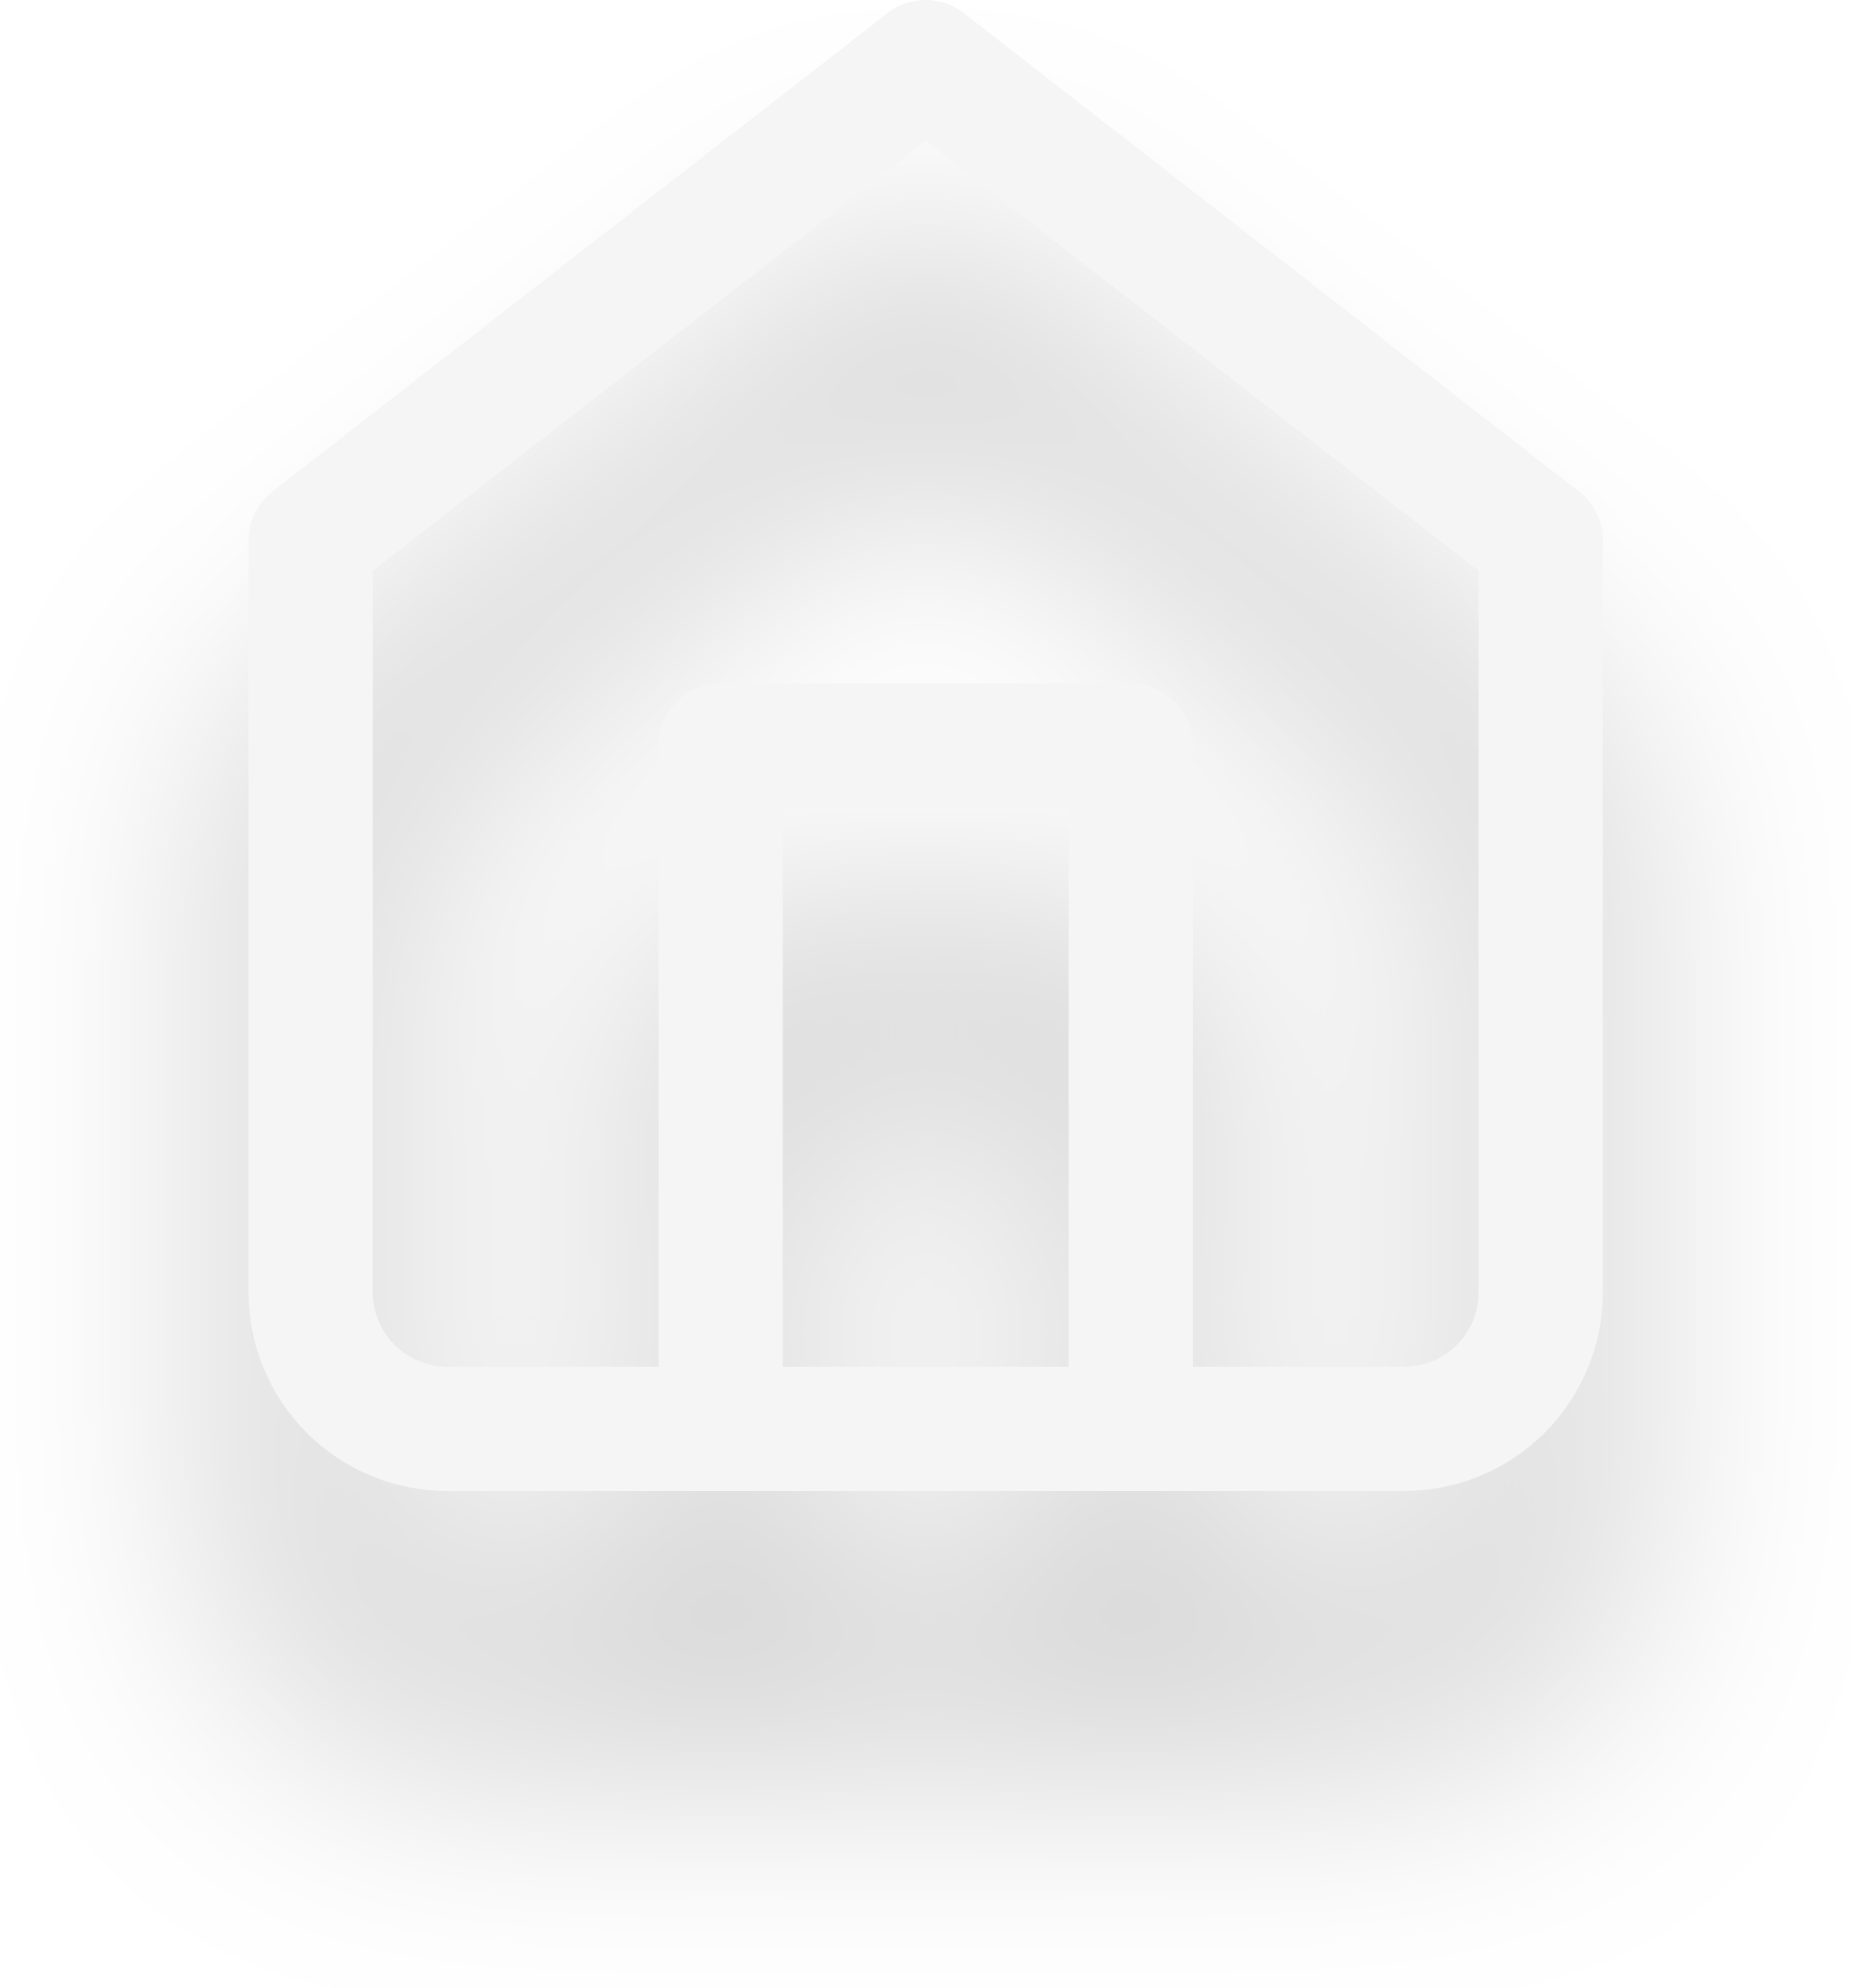
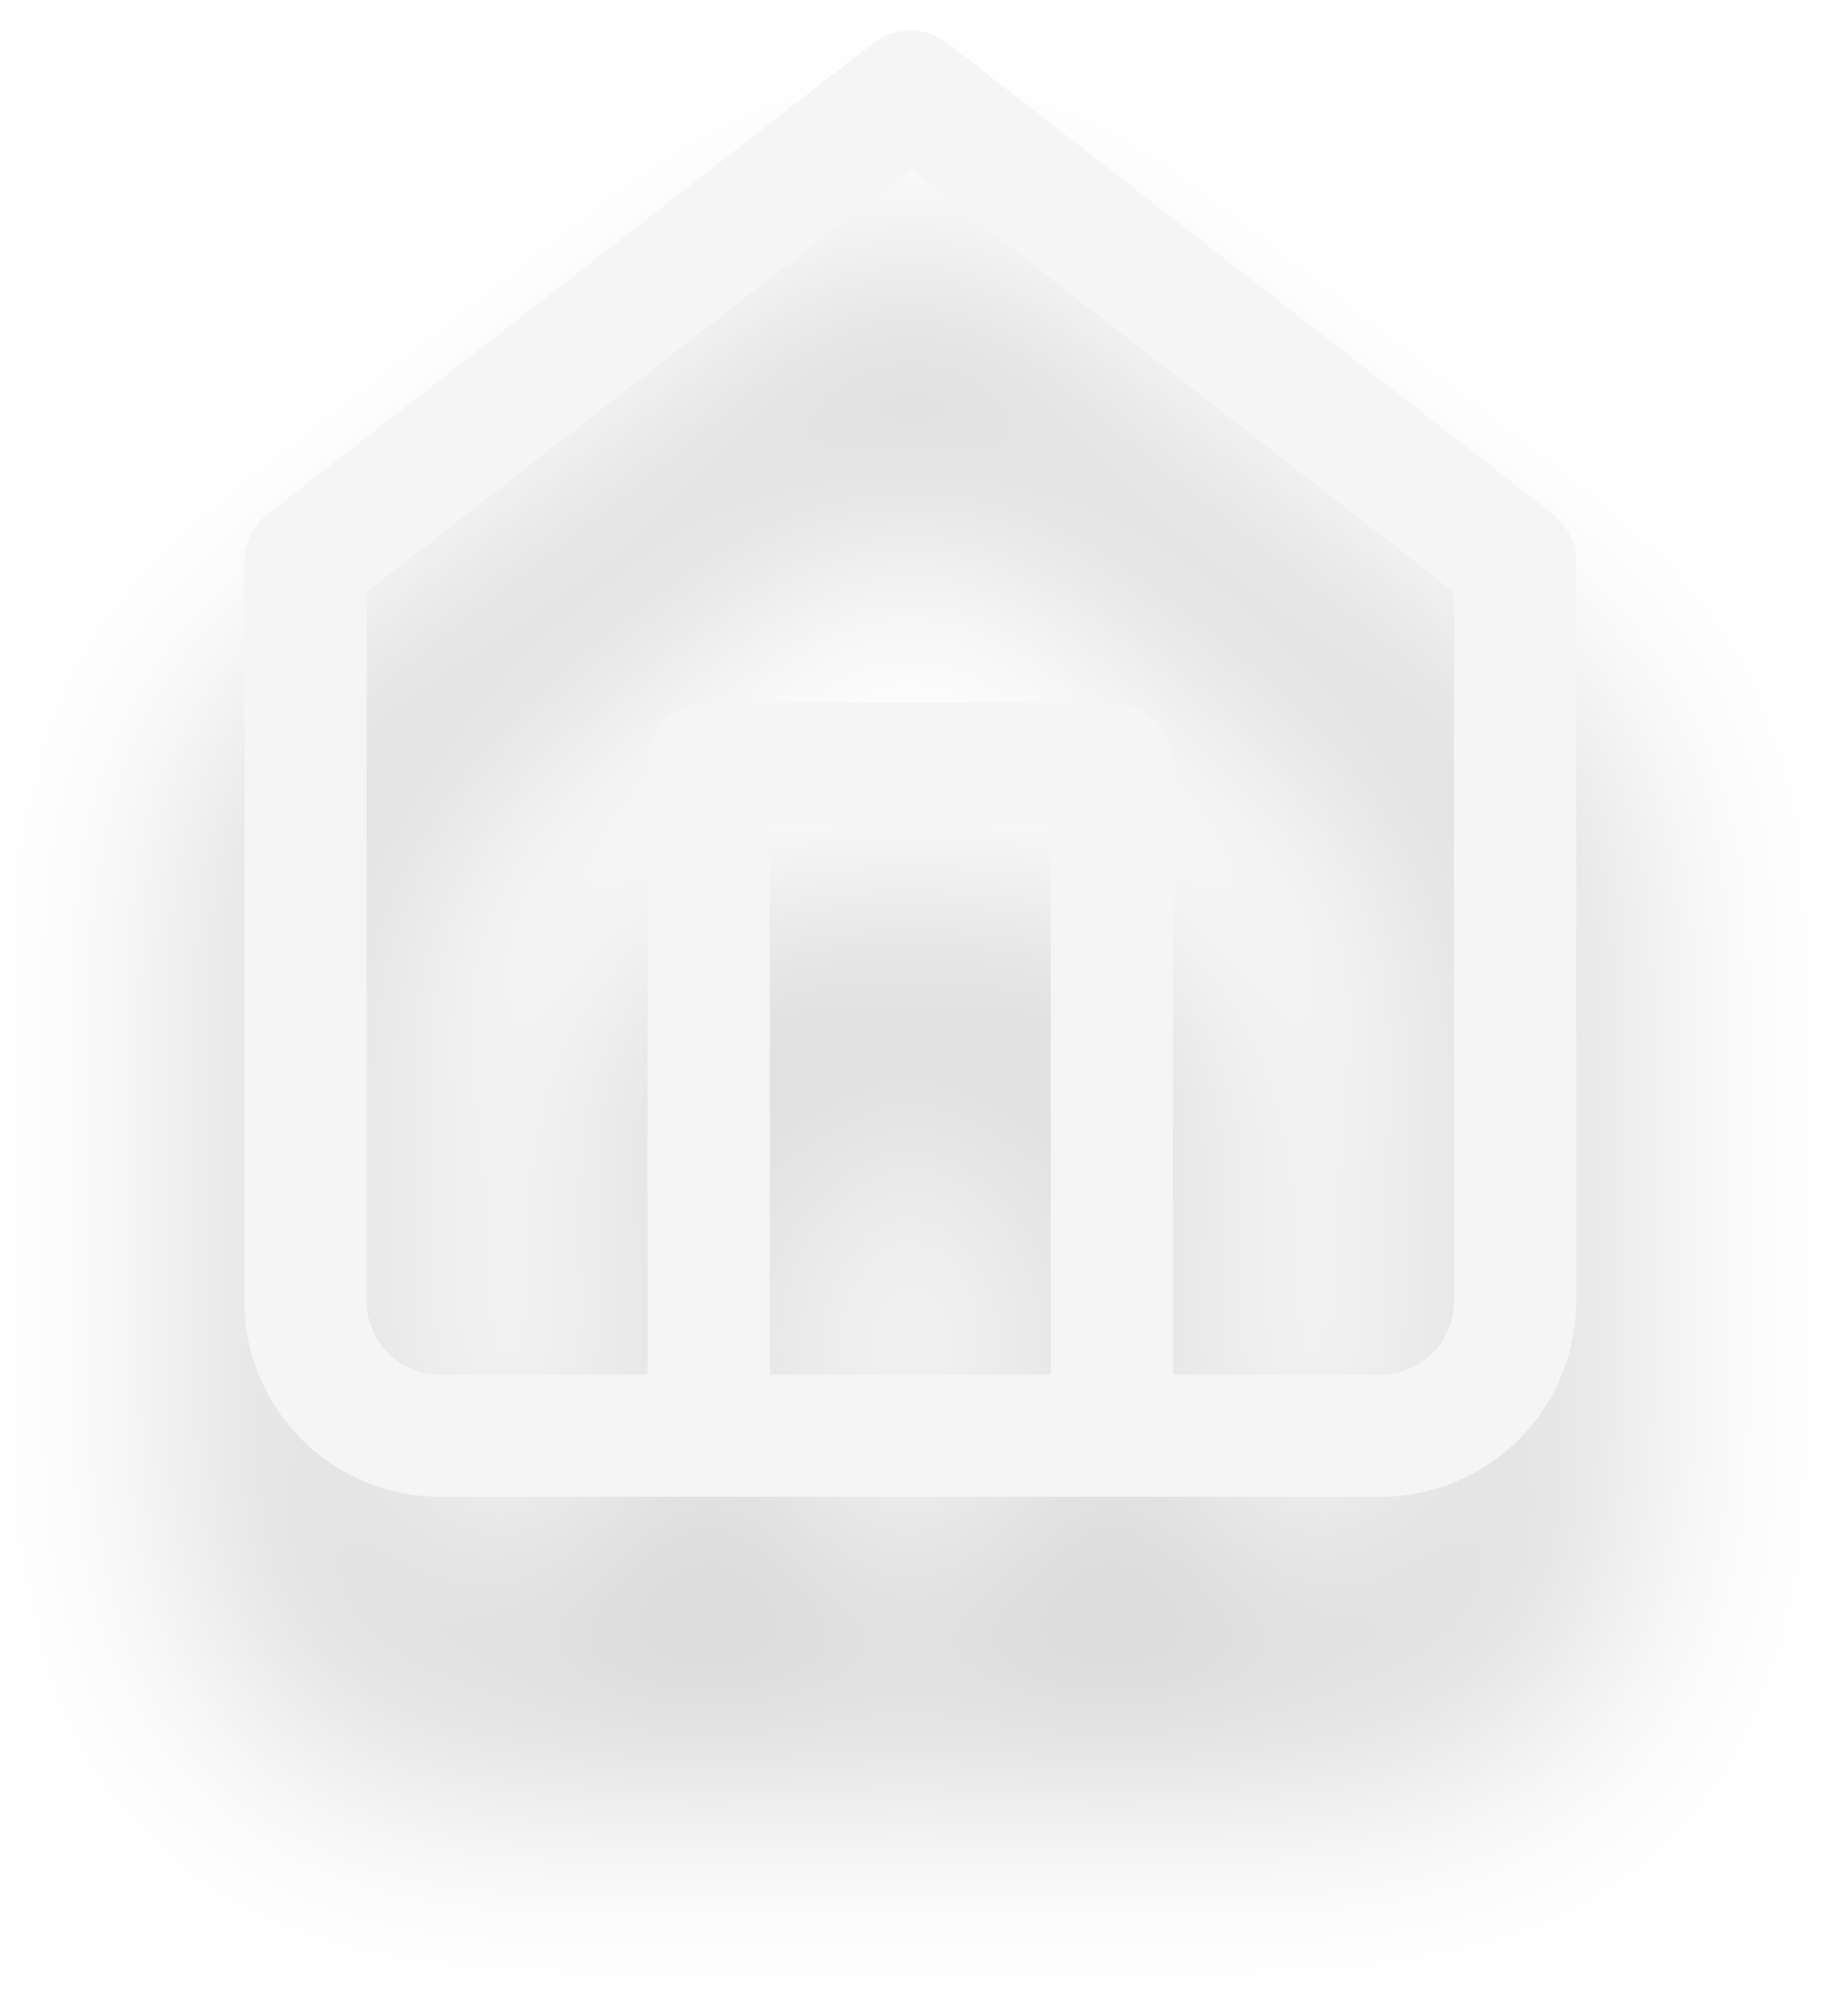
- <svg xmlns="http://www.w3.org/2000/svg" width="30" height="32" viewBox="0 0 30 32" fill="none">
+ <svg xmlns="http://www.w3.org/2000/svg" width="20" height="22" viewBox="0 0 30 32" fill="none">
  <g filter="url(#filter0_d_28_54)">
    <path d="M11.6 23V12H18.2V23M5 8.7L14.9 1L24.8 8.7V20.8C24.8 21.384 24.568 21.943 24.156 22.356C23.743 22.768 23.183 23 22.6 23H7.2C6.617 23 6.057 22.768 5.644 22.356C5.232 21.943 5 21.384 5 20.8V8.7Z" stroke="#F5F5F5" stroke-width="2" stroke-linecap="round" stroke-linejoin="round" />
  </g>
  <defs>
    <filter id="filter0_d_28_54" x="0" y="0" width="29.8" height="32" filterUnits="userSpaceOnUse" color-interpolation-filters="sRGB">
      <feFlood flood-opacity="0" result="BackgroundImageFix" />
      <feColorMatrix in="SourceAlpha" type="matrix" values="0 0 0 0 0 0 0 0 0 0 0 0 0 0 0 0 0 0 127 0" result="hardAlpha" />
      <feOffset dy="4" />
      <feGaussianBlur stdDeviation="2" />
      <feColorMatrix type="matrix" values="0 0 0 0 0 0 0 0 0 0 0 0 0 0 0 0 0 0 0.25 0" />
      <feBlend mode="normal" in2="BackgroundImageFix" result="effect1_dropShadow_28_54" />
      <feBlend mode="normal" in="SourceGraphic" in2="effect1_dropShadow_28_54" result="shape" />
    </filter>
  </defs>
</svg>
